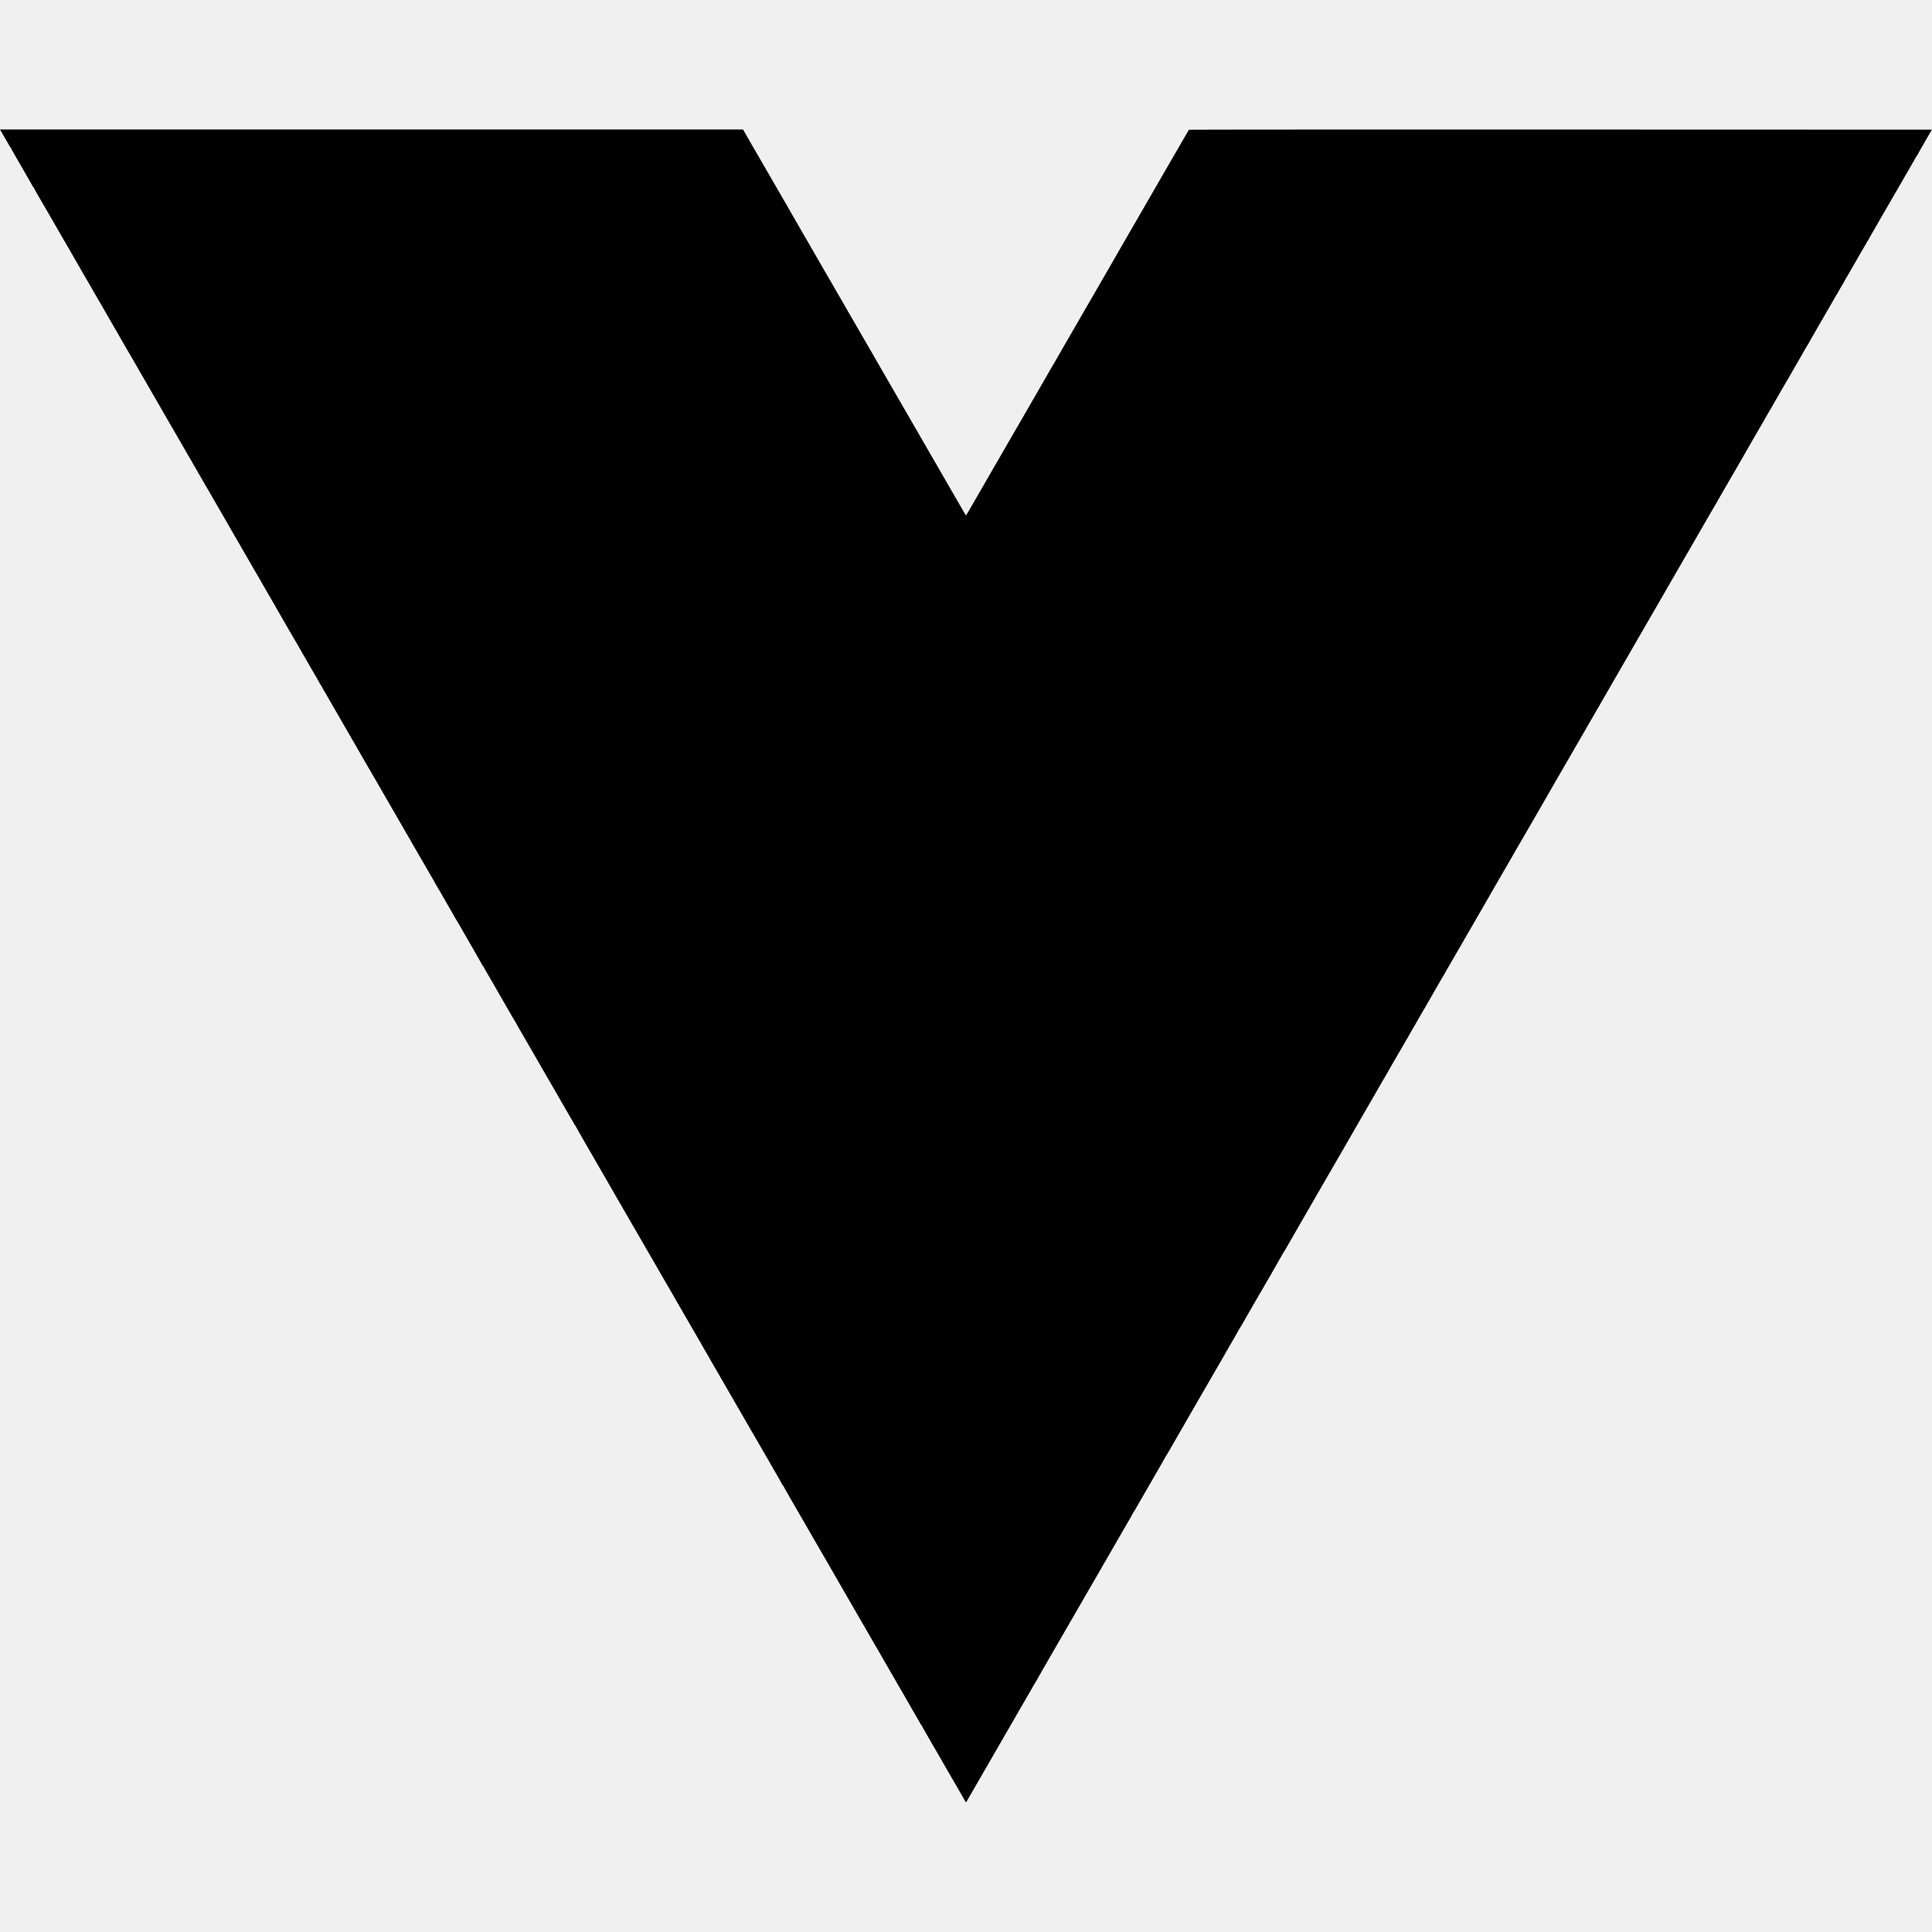
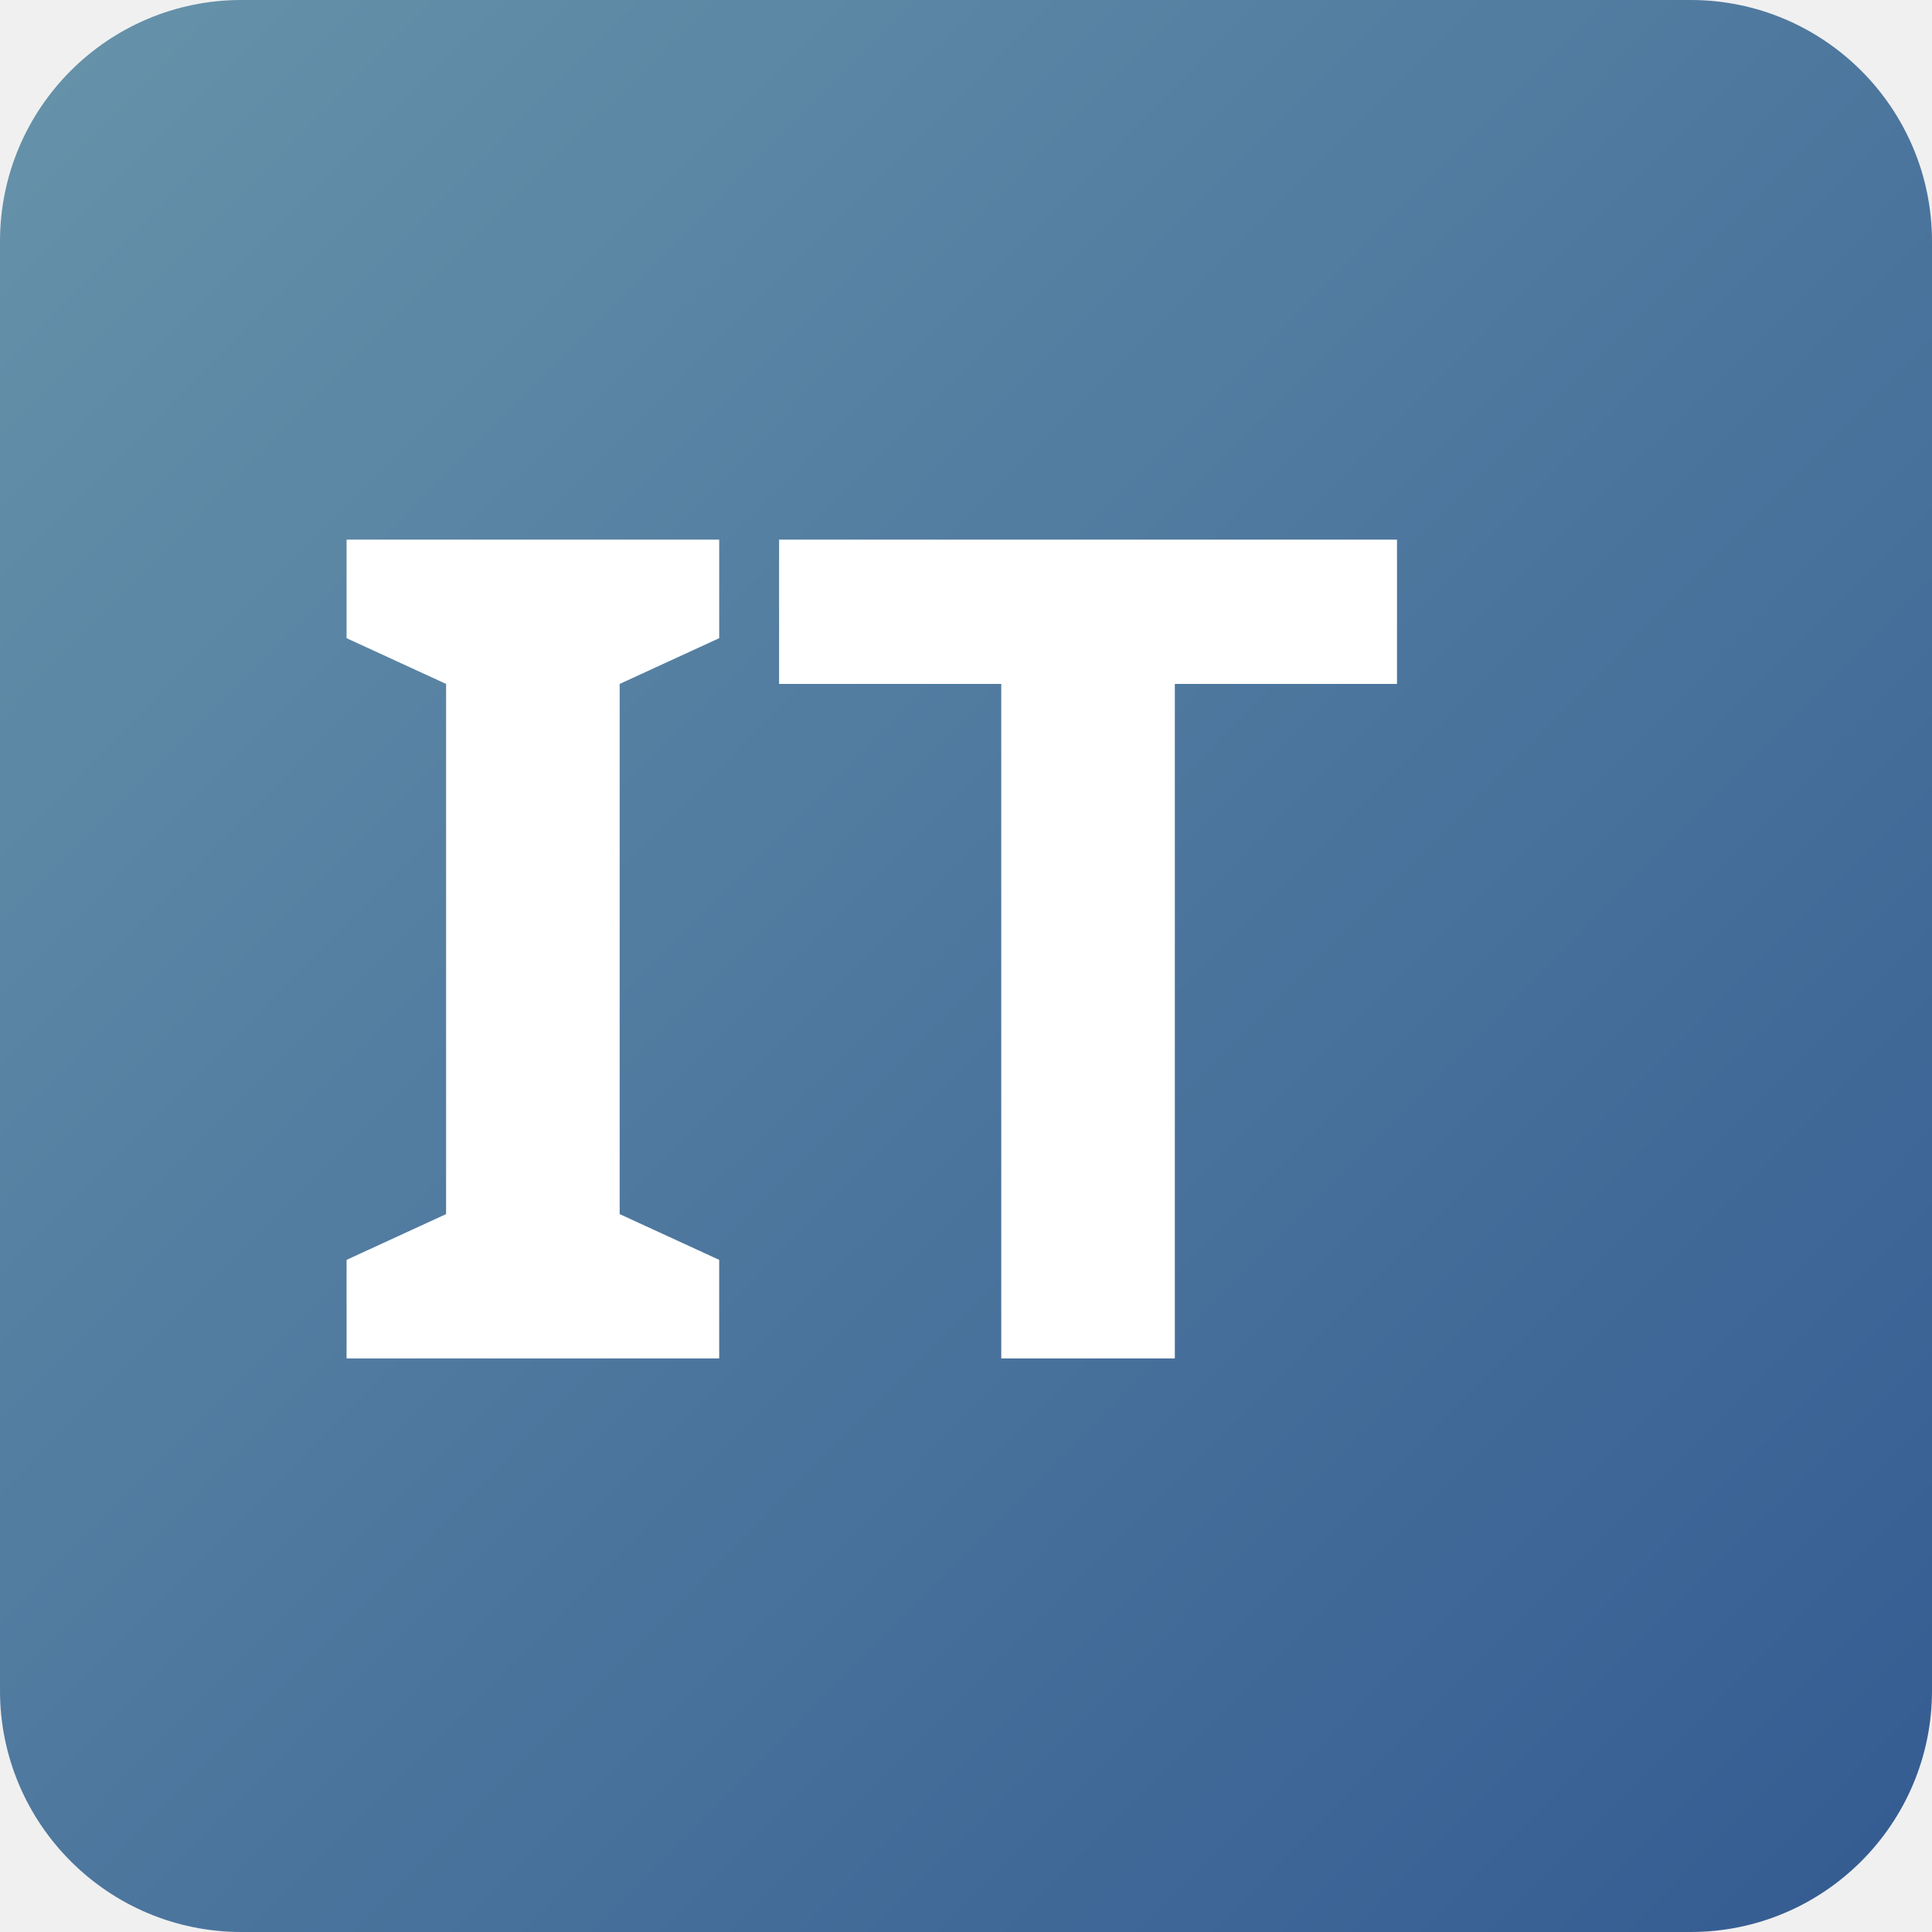
- <svg xmlns="http://www.w3.org/2000/svg" version="1.0" width="16pt" height="16pt" viewBox="0 0 16 16" preserveAspectRatio="xMidYMid meet">
-   <g transform="translate(0,16) scale(0.00032,-0.00032)" fill="#000000" stroke="none">
-     <path d="M18 46618 c45 -75 122 -207 122 -211 0 -2 25 -45 55 -95 30 -50 55 -96 55 -102 0 -5 5 -10 10 -10 6 0 10 -4 10 -9 0 -5 73 -135 161 -288 89 -153 173 -298 187 -323 14 -25 32 -57 41 -72 88 -149 187 -324 189 -335 2 -7 8 -13 13 -13 5 0 9 -4 9 -10 0 -5 46 -89 103 -187 175 -302 490 -846 507 -876 8 -16 20 -36 25 -45 28 -46 290 -498 339 -585 13 -23 74 -129 136 -236 61 -107 123 -215 137 -240 14 -25 29 -50 33 -56 5 -5 23 -37 40 -70 18 -33 38 -67 44 -75 11 -16 21 -33 63 -109 14 -25 29 -50 33 -56 4 -5 21 -35 38 -65 55 -100 261 -455 269 -465 4 -5 14 -21 20 -35 15 -29 41 -75 103 -180 24 -41 52 -88 60 -105 9 -16 57 -100 107 -185 112 -193 362 -626 380 -660 8 -14 23 -38 33 -55 11 -16 23 -37 27 -45 4 -8 26 -46 48 -85 23 -38 53 -90 67 -115 46 -81 64 -113 178 -310 62 -107 121 -210 132 -227 37 -67 56 -99 85 -148 16 -27 32 -57 36 -65 4 -8 15 -27 25 -42 9 -15 53 -89 96 -165 44 -76 177 -307 296 -513 120 -206 268 -463 330 -570 131 -227 117 -203 200 -348 36 -62 73 -125 82 -140 10 -15 21 -34 25 -42 4 -8 20 -37 36 -65 17 -27 38 -65 48 -82 49 -85 64 -111 87 -153 13 -25 28 -49 32 -55 4 -5 78 -134 165 -285 87 -151 166 -288 176 -305 10 -16 26 -43 35 -59 9 -17 125 -217 257 -445 132 -229 253 -441 270 -471 17 -30 45 -79 64 -108 18 -29 33 -54 33 -57 0 -2 20 -37 44 -77 24 -40 123 -212 221 -383 97 -170 190 -330 205 -355 16 -25 39 -65 53 -90 13 -25 81 -144 152 -265 70 -121 137 -238 150 -260 12 -22 37 -65 55 -95 18 -30 43 -73 55 -95 12 -22 48 -85 80 -140 77 -132 163 -280 190 -330 13 -22 71 -123 130 -225 59 -102 116 -199 126 -217 10 -17 29 -50 43 -72 15 -22 26 -43 26 -45 0 -2 27 -50 60 -106 33 -56 60 -103 60 -105 0 -2 55 -98 90 -155 8 -14 182 -316 239 -414 13 -22 45 -79 72 -124 27 -46 49 -86 49 -89 0 -2 14 -24 30 -48 16 -24 30 -46 30 -49 0 -5 74 -135 100 -176 5 -8 24 -42 43 -75 50 -88 58 -101 262 -455 104 -179 199 -345 213 -370 14 -25 28 -49 32 -55 4 -5 17 -26 28 -45 10 -19 62 -109 114 -200 114 -197 133 -230 170 -295 16 -27 33 -57 38 -65 17 -28 96 -165 103 -180 4 -8 16 -28 26 -45 10 -16 77 -131 148 -255 72 -124 181 -313 243 -420 62 -107 121 -209 131 -227 35 -62 323 -560 392 -678 38 -66 83 -145 100 -175 16 -30 33 -59 37 -65 4 -5 17 -27 29 -47 34 -61 56 -100 90 -156 17 -29 31 -55 31 -57 0 -2 17 -32 39 -67 21 -35 134 -229 251 -433 117 -203 235 -407 261 -451 27 -45 49 -85 49 -88 0 -4 8 -19 19 -34 15 -21 200 -341 309 -533 10 -19 33 -58 51 -87 17 -29 31 -54 31 -56 0 -2 25 -44 55 -94 30 -50 55 -95 55 -98 0 -4 6 -15 14 -23 7 -9 27 -41 43 -71 17 -30 170 -297 342 -594 171 -296 311 -542 311 -547 0 -5 5 -9 10 -9 6 0 10 -4 10 -10 0 -5 22 -47 49 -92 27 -46 58 -99 68 -118 24 -43 81 -140 93 -160 5 -8 66 -114 135 -235 69 -121 130 -227 135 -235 12 -21 259 -447 283 -490 10 -19 28 -47 38 -62 11 -14 19 -29 19 -32 0 -3 37 -69 83 -148 99 -170 305 -526 337 -583 13 -22 31 -53 41 -70 11 -16 22 -37 26 -45 7 -14 82 -146 103 -180 14 -24 181 -311 205 -355 13 -22 46 -80 75 -130 29 -49 64 -110 78 -135 14 -25 51 -88 82 -140 31 -52 59 -102 63 -110 4 -8 18 -33 31 -55 205 -353 284 -489 309 -535 17 -30 45 -78 62 -106 18 -28 36 -60 39 -72 4 -12 12 -22 17 -22 5 0 9 -4 9 -10 0 -5 109 -197 241 -427 133 -230 250 -431 259 -448 51 -90 222 -385 280 -485 37 -63 78 -135 92 -160 14 -25 67 -117 118 -205 51 -88 101 -175 111 -193 34 -58 55 -95 149 -257 51 -88 101 -173 110 -190 9 -16 76 -131 147 -255 72 -124 140 -241 151 -260 61 -108 281 -489 355 -615 38 -66 77 -133 87 -150 35 -63 91 -161 100 -175 14 -23 99 -169 128 -220 54 -97 135 -235 142 -245 4 -5 20 -32 35 -60 26 -48 238 -416 276 -480 10 -16 26 -46 37 -65 30 -53 382 -661 403 -695 10 -16 22 -37 26 -45 4 -8 26 -48 50 -88 24 -41 43 -75 43 -77 0 -2 22 -40 50 -85 27 -45 50 -84 50 -86 0 -3 38 -69 83 -147 84 -142 302 -520 340 -587 10 -19 34 -60 52 -90 18 -30 44 -75 57 -100 14 -25 45 -79 70 -120 25 -41 56 -96 70 -121 14 -25 77 -133 138 -240 62 -107 122 -210 132 -229 25 -43 310 -535 337 -581 11 -19 26 -45 34 -59 17 -32 238 -414 266 -460 11 -19 24 -41 28 -49 3 -7 75 -133 160 -278 84 -146 153 -269 153 -274 0 -5 5 -9 10 -9 6 0 10 -4 10 -10 0 -5 82 -150 181 -322 182 -314 201 -346 240 -415 12 -21 80 -139 152 -263 71 -124 141 -245 155 -270 14 -25 28 -49 32 -55 6 -8 145 -248 220 -380 37 -66 209 -362 229 -395 11 -19 24 -42 28 -49 4 -8 67 -118 140 -243 73 -125 133 -230 133 -233 0 -2 15 -28 33 -57 19 -29 47 -78 64 -108 17 -30 53 -93 79 -139 53 -90 82 -141 157 -272 82 -142 115 -199 381 -659 142 -245 268 -463 281 -485 12 -22 71 -125 132 -230 60 -104 172 -298 248 -430 76 -132 146 -253 156 -270 11 -16 22 -36 26 -44 3 -8 30 -54 60 -103 29 -49 53 -91 53 -93 0 -3 18 -34 40 -70 22 -36 40 -67 40 -69 0 -2 37 -66 81 -142 45 -77 98 -168 119 -204 20 -36 47 -81 58 -100 12 -19 27 -47 33 -62 6 -16 15 -28 20 -28 5 0 9 -4 9 -9 0 -6 63 -118 140 -251 77 -133 140 -243 140 -245 0 -2 18 -33 41 -70 22 -37 49 -83 60 -101 10 -19 29 -51 40 -71 25 -45 109 -189 126 -218 7 -11 17 -29 22 -40 6 -11 22 -38 35 -60 14 -22 37 -62 52 -90 14 -27 35 -62 45 -77 11 -14 19 -29 19 -32 0 -3 18 -35 40 -71 22 -36 40 -67 40 -69 0 -2 19 -35 42 -72 23 -38 55 -94 72 -124 26 -47 139 -244 171 -298 6 -9 21 -36 34 -60 28 -48 37 -51 51 -19 6 12 19 36 29 52 10 17 27 46 38 65 11 19 104 181 208 360 103 179 199 345 213 370 14 25 42 74 64 109 21 34 38 65 38 67 0 2 18 33 40 69 22 36 40 67 40 69 0 3 177 310 199 346 16 26 136 234 140 244 2 5 25 44 52 88 27 44 49 81 49 84 0 2 18 34 40 70 22 36 40 67 40 69 0 2 20 36 43 77 35 58 169 289 297 513 9 17 50 86 90 155 40 69 86 150 103 180 16 30 35 62 41 70 6 8 16 24 22 35 35 64 72 129 167 293 59 100 116 199 127 220 11 20 30 53 41 72 43 72 1070 1850 1121 1940 14 25 65 113 113 195 48 83 96 166 107 185 10 19 28 50 38 68 11 18 73 124 137 235 64 111 175 303 246 427 71 124 173 299 225 390 52 91 116 202 143 248 27 45 49 85 49 89 0 4 6 14 14 22 7 9 28 43 46 76 26 47 251 436 378 655 11 19 29 51 40 70 11 19 101 176 201 348 99 172 181 317 181 323 0 5 5 9 10 9 6 0 10 5 10 11 0 6 8 23 18 37 11 15 32 52 49 82 16 30 130 228 253 440 122 212 234 405 248 430 13 25 39 70 57 100 39 65 69 117 130 225 25 44 50 87 55 95 12 19 78 134 220 380 61 107 129 224 150 260 161 277 222 382 246 425 15 28 47 83 71 123 24 41 43 78 43 83 0 5 4 9 8 9 4 0 13 12 19 28 7 15 23 45 36 67 66 110 277 478 277 483 0 3 6 13 14 21 7 9 27 41 43 71 17 30 45 80 63 110 34 57 375 649 394 685 6 11 16 27 22 35 6 8 26 42 44 75 18 33 41 74 51 90 10 17 24 41 32 55 54 97 72 128 88 152 11 14 19 28 19 30 0 3 79 141 175 308 96 167 175 305 175 308 0 3 6 13 14 21 7 9 26 39 41 66 33 60 276 483 338 587 24 40 46 80 50 88 4 8 13 24 20 35 14 23 95 163 125 215 11 19 52 91 92 160 40 69 80 139 90 155 9 17 103 179 207 360 105 182 200 346 211 365 103 181 463 802 489 845 7 11 15 27 19 35 4 8 29 51 55 95 64 110 828 1433 848 1470 9 17 24 41 33 55 9 14 29 48 45 77 15 28 52 93 82 145 30 51 62 107 71 123 17 30 231 398 400 690 51 88 103 179 115 202 12 23 26 48 32 55 6 7 24 38 40 68 17 30 61 107 98 170 37 63 84 144 103 180 19 36 41 72 48 81 8 8 14 18 14 21 0 4 27 51 59 106 32 55 72 124 89 154 16 29 71 125 122 213 51 88 104 180 118 205 13 25 28 50 32 55 4 6 17 26 28 45 11 19 45 80 77 135 31 55 66 116 77 135 11 19 88 152 171 295 401 694 620 1072 650 1125 11 19 87 152 170 295 83 143 158 273 166 288 9 16 21 36 26 45 6 9 31 52 55 96 25 43 54 94 66 115 11 20 95 164 186 321 91 157 173 299 182 315 9 17 26 46 37 65 12 19 66 114 121 210 56 96 108 186 117 200 8 14 24 40 34 59 24 45 383 664 412 713 5 9 17 29 26 45 15 28 120 210 241 419 36 61 68 117 72 125 4 8 12 23 19 34 35 57 245 420 262 453 11 20 35 61 53 90 17 29 32 54 32 56 0 3 28 51 62 108 33 57 70 119 80 138 10 19 23 42 28 50 5 8 32 53 59 100 27 47 149 258 271 470 122 212 234 405 248 430 30 53 62 108 80 135 6 11 15 27 19 35 4 8 85 150 181 315 96 165 187 323 202 350 31 56 116 202 130 225 5 8 25 42 43 75 19 33 92 159 162 280 149 257 157 271 202 350 19 33 38 67 43 75 9 14 228 392 275 475 12 22 55 96 95 165 40 69 80 139 90 155 24 42 202 350 221 383 9 15 27 47 41 72 14 25 75 131 136 236 61 106 121 210 134 232 99 172 271 470 279 482 5 8 23 40 40 70 18 30 81 141 142 245 60 105 121 210 135 235 14 25 71 124 127 220 56 96 143 247 194 335 51 88 96 167 102 175 14 24 180 311 204 355 23 43 340 590 356 615 5 8 50 87 101 175 171 301 517 898 582 1008 25 43 46 81 46 83 0 2 12 23 27 47 14 23 40 67 56 97 16 30 35 62 42 70 7 8 15 22 18 30 4 8 20 38 37 65 16 28 33 57 37 65 6 12 111 196 143 250 5 8 55 95 112 193 57 98 113 195 126 215 12 20 27 46 32 57 6 11 14 27 20 35 5 8 76 130 156 270 80 140 165 287 187 325 23 39 52 90 66 115 13 25 30 52 37 61 8 8 14 18 14 21 0 4 41 77 92 165 50 87 175 302 276 478 101 176 208 360 236 408 28 49 67 117 86 152 19 35 41 70 48 77 6 6 12 15 12 19 0 7 124 224 167 291 12 21 23 40 23 42 0 2 21 40 46 83 26 43 55 92 64 109 54 95 327 568 354 614 19 30 45 75 59 100 71 128 82 145 89 148 4 2 8 8 8 13 0 5 42 82 94 172 311 538 496 858 518 897 14 25 40 70 58 100 18 30 42 71 53 90 10 19 79 139 152 265 73 127 142 246 153 265 10 19 43 76 72 125 29 50 63 108 75 130 65 116 80 140 87 143 4 2 8 8 8 12 0 8 114 212 140 250 6 8 14 24 20 35 5 11 54 97 108 190 l100 170 -9611 3 c-5286 1 -9614 -1 -9618 -5 -5 -6 -419 -719 -619 -1068 -89 -155 -267 -463 -323 -560 -38 -66 -81 -140 -95 -165 -31 -56 -263 -457 -526 -910 -110 -190 -224 -388 -254 -440 -29 -52 -61 -109 -71 -125 -23 -39 -243 -420 -268 -465 -11 -19 -204 -352 -428 -740 -224 -388 -477 -826 -563 -975 -85 -148 -185 -322 -222 -385 -37 -63 -120 -207 -185 -320 -65 -113 -177 -306 -248 -430 -72 -124 -172 -297 -222 -385 -51 -88 -142 -245 -202 -350 -131 -226 -247 -427 -408 -705 -65 -113 -249 -432 -410 -710 -160 -278 -388 -673 -506 -877 -118 -205 -216 -373 -219 -373 -3 0 -52 82 -109 183 -58 100 -144 250 -192 332 -95 164 -402 696 -647 1120 -85 149 -228 396 -317 550 -212 365 -982 1700 -1008 1745 -10 19 -43 76 -72 125 -29 50 -64 110 -77 135 -14 25 -63 110 -110 190 -47 80 -96 165 -110 190 -14 25 -99 171 -188 325 -89 154 -174 300 -188 325 -13 25 -64 113 -112 195 -48 83 -140 242 -205 355 -65 113 -183 317 -263 454 -79 137 -152 264 -163 282 -50 89 -335 583 -354 614 -12 19 -34 58 -50 85 -15 28 -129 226 -253 440 -124 215 -235 408 -247 430 -12 22 -69 121 -127 220 -58 99 -226 389 -373 645 -148 256 -324 561 -392 678 -67 117 -134 232 -147 255 -13 23 -33 59 -46 80 l-22 37 -9615 0 -9615 0 20 -32z" />
+ <svg xmlns="http://www.w3.org/2000/svg" width="64px" height="64px" viewBox="0 0 64 64" version="1.1">
+   <defs>
+     <linearGradient x1="0%" y1="0%" x2="102%" y2="101%" id="linearGradient-1">
+       <stop stop-color="#6793AA" offset="0%" />
+       <stop stop-color="#335A91" offset="100%" />
+     </linearGradient>
+   </defs>
+   <g id="Page-1" stroke="none" stroke-width="1" fill="none" fill-rule="evenodd">
+     <g id="favicon-">
+       <path d="M8,0 L56,0 C60.418,0 64,3.582 64,8 L64,56 C64,60.418 60.418,64 56,64 L8,64 C3.582,64 0,60.418 0,56 L0,8 C0,3.582 3.582,0 8,0 Z" id="Rectangle-2" fill="url(#linearGradient-1)" />
+       <text id="IT" font-family="GillSans-Bold, Gill Sans" font-size="38" font-weight="bold" fill="#FFFFFF">
+         <tspan x="10.263" y="45">IT</tspan>
+       </text>
+     </g>
  </g>
</svg>
